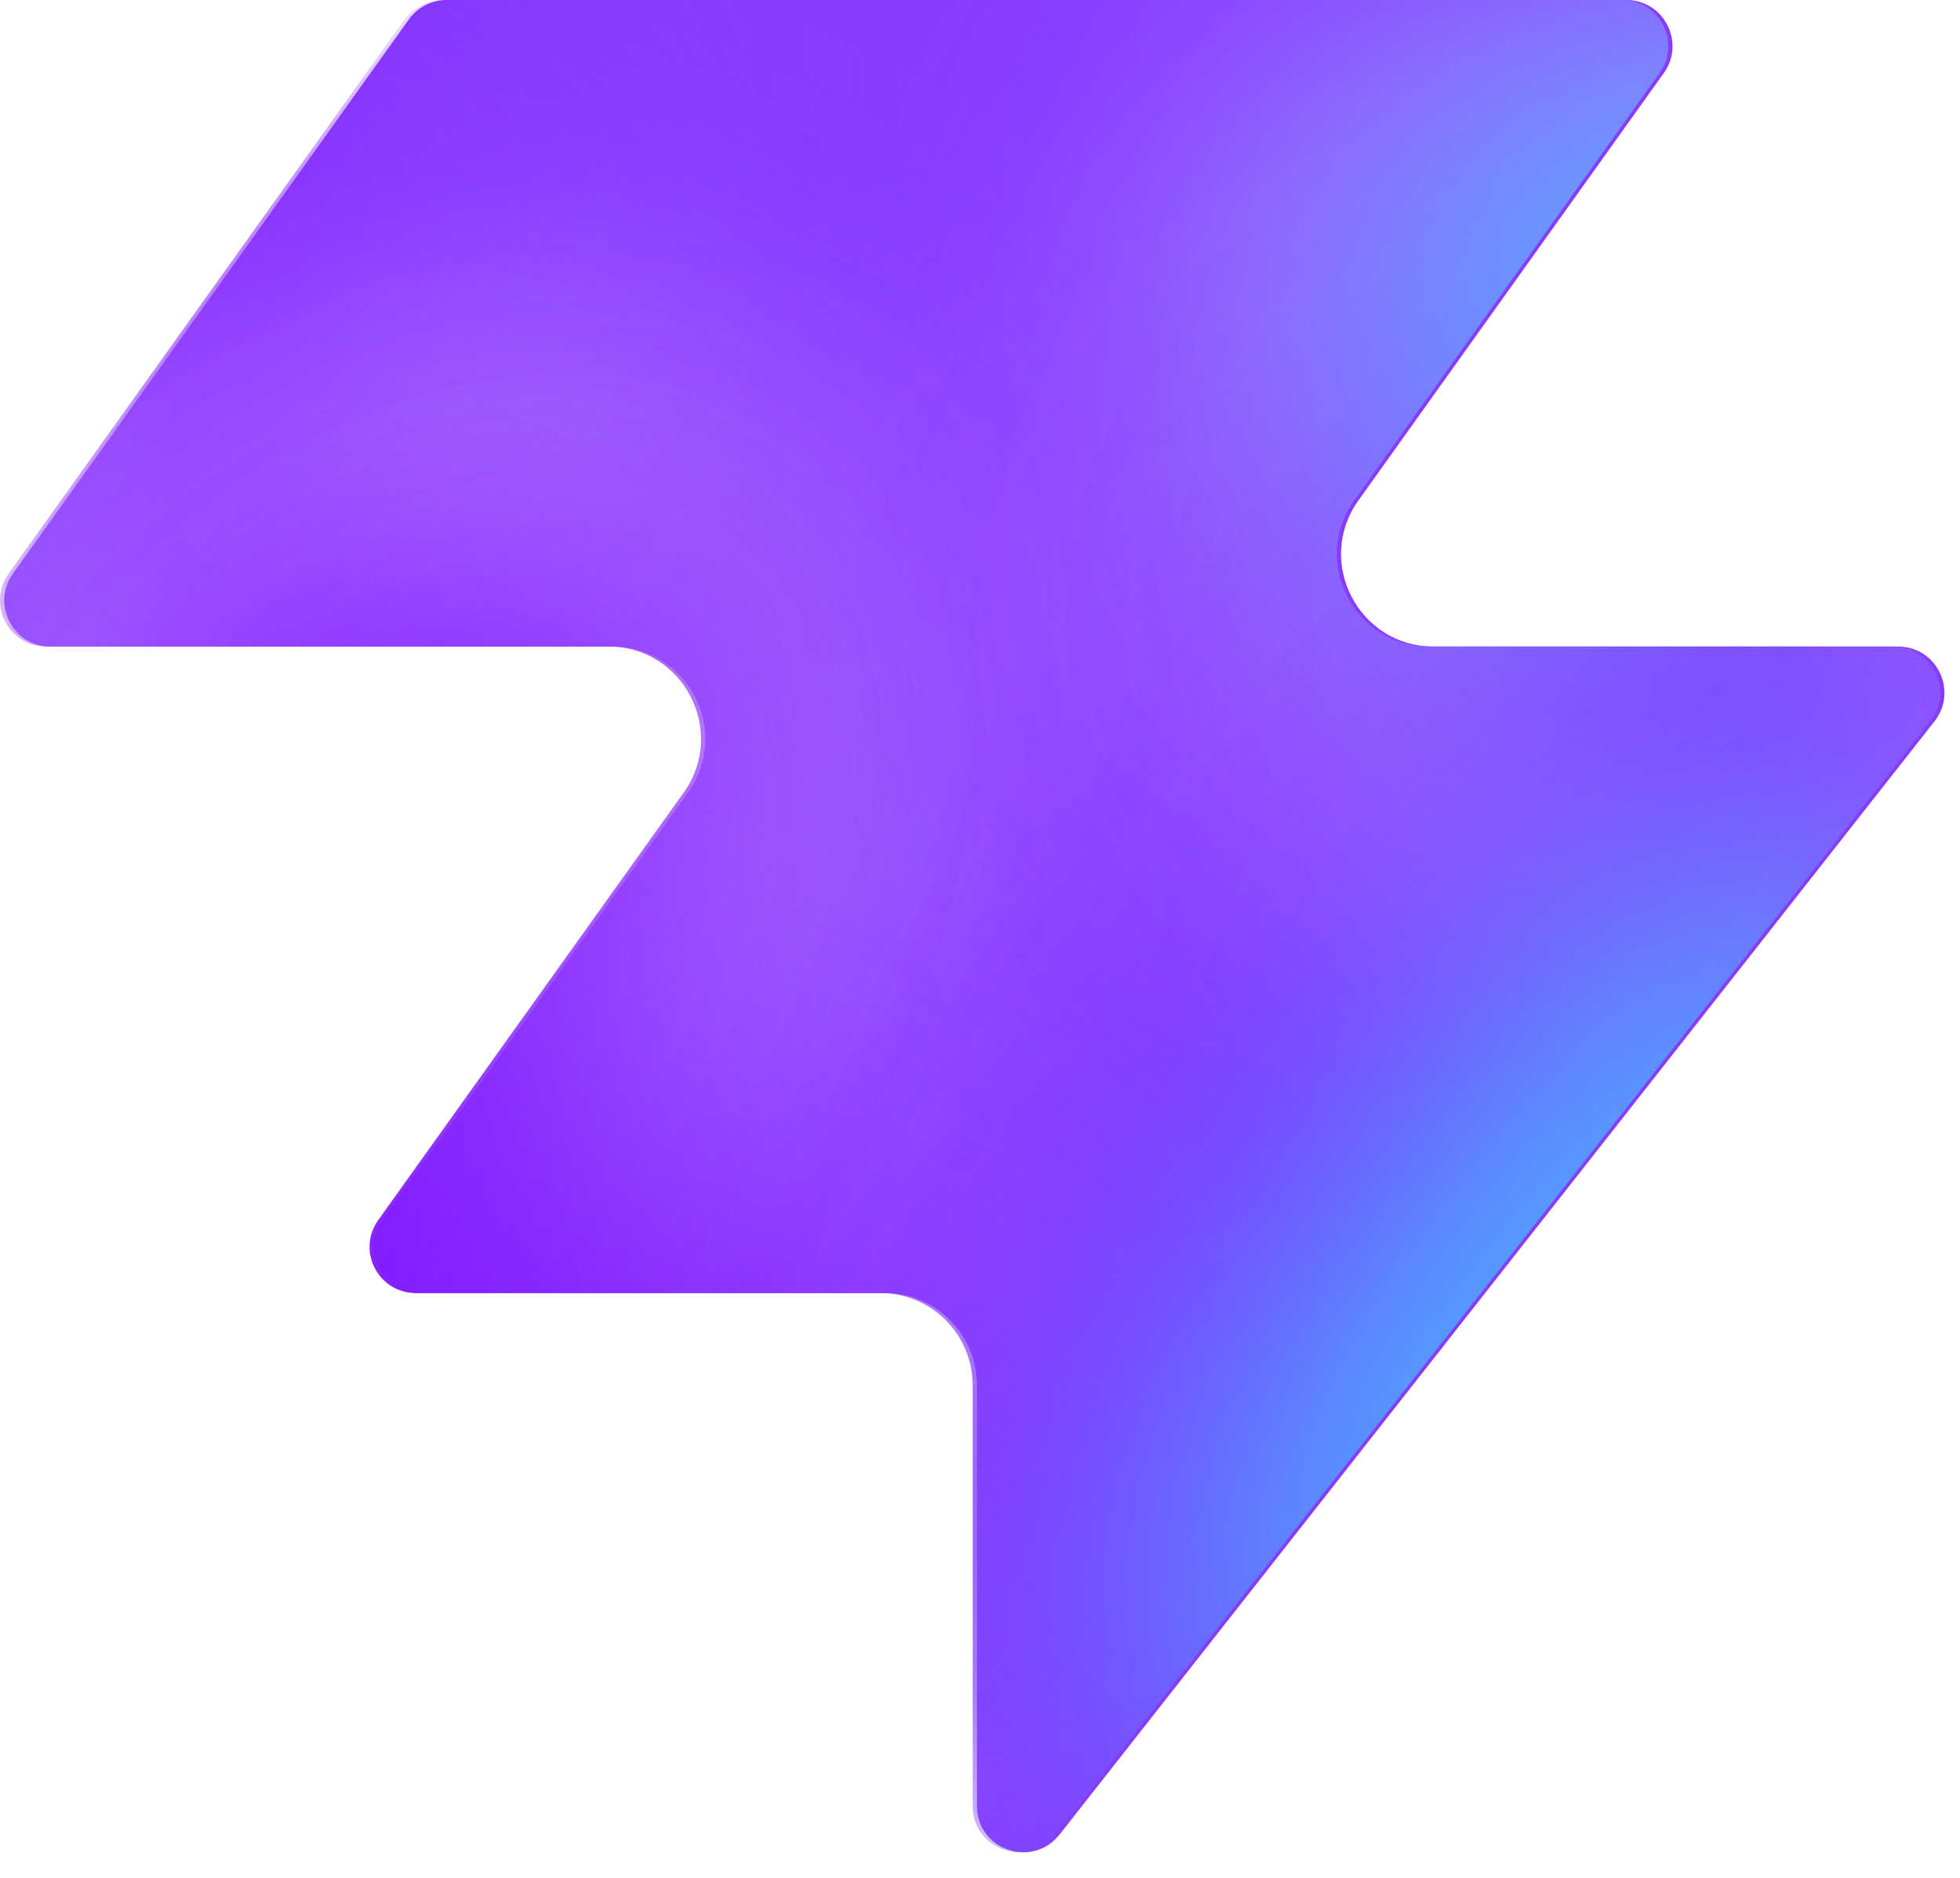
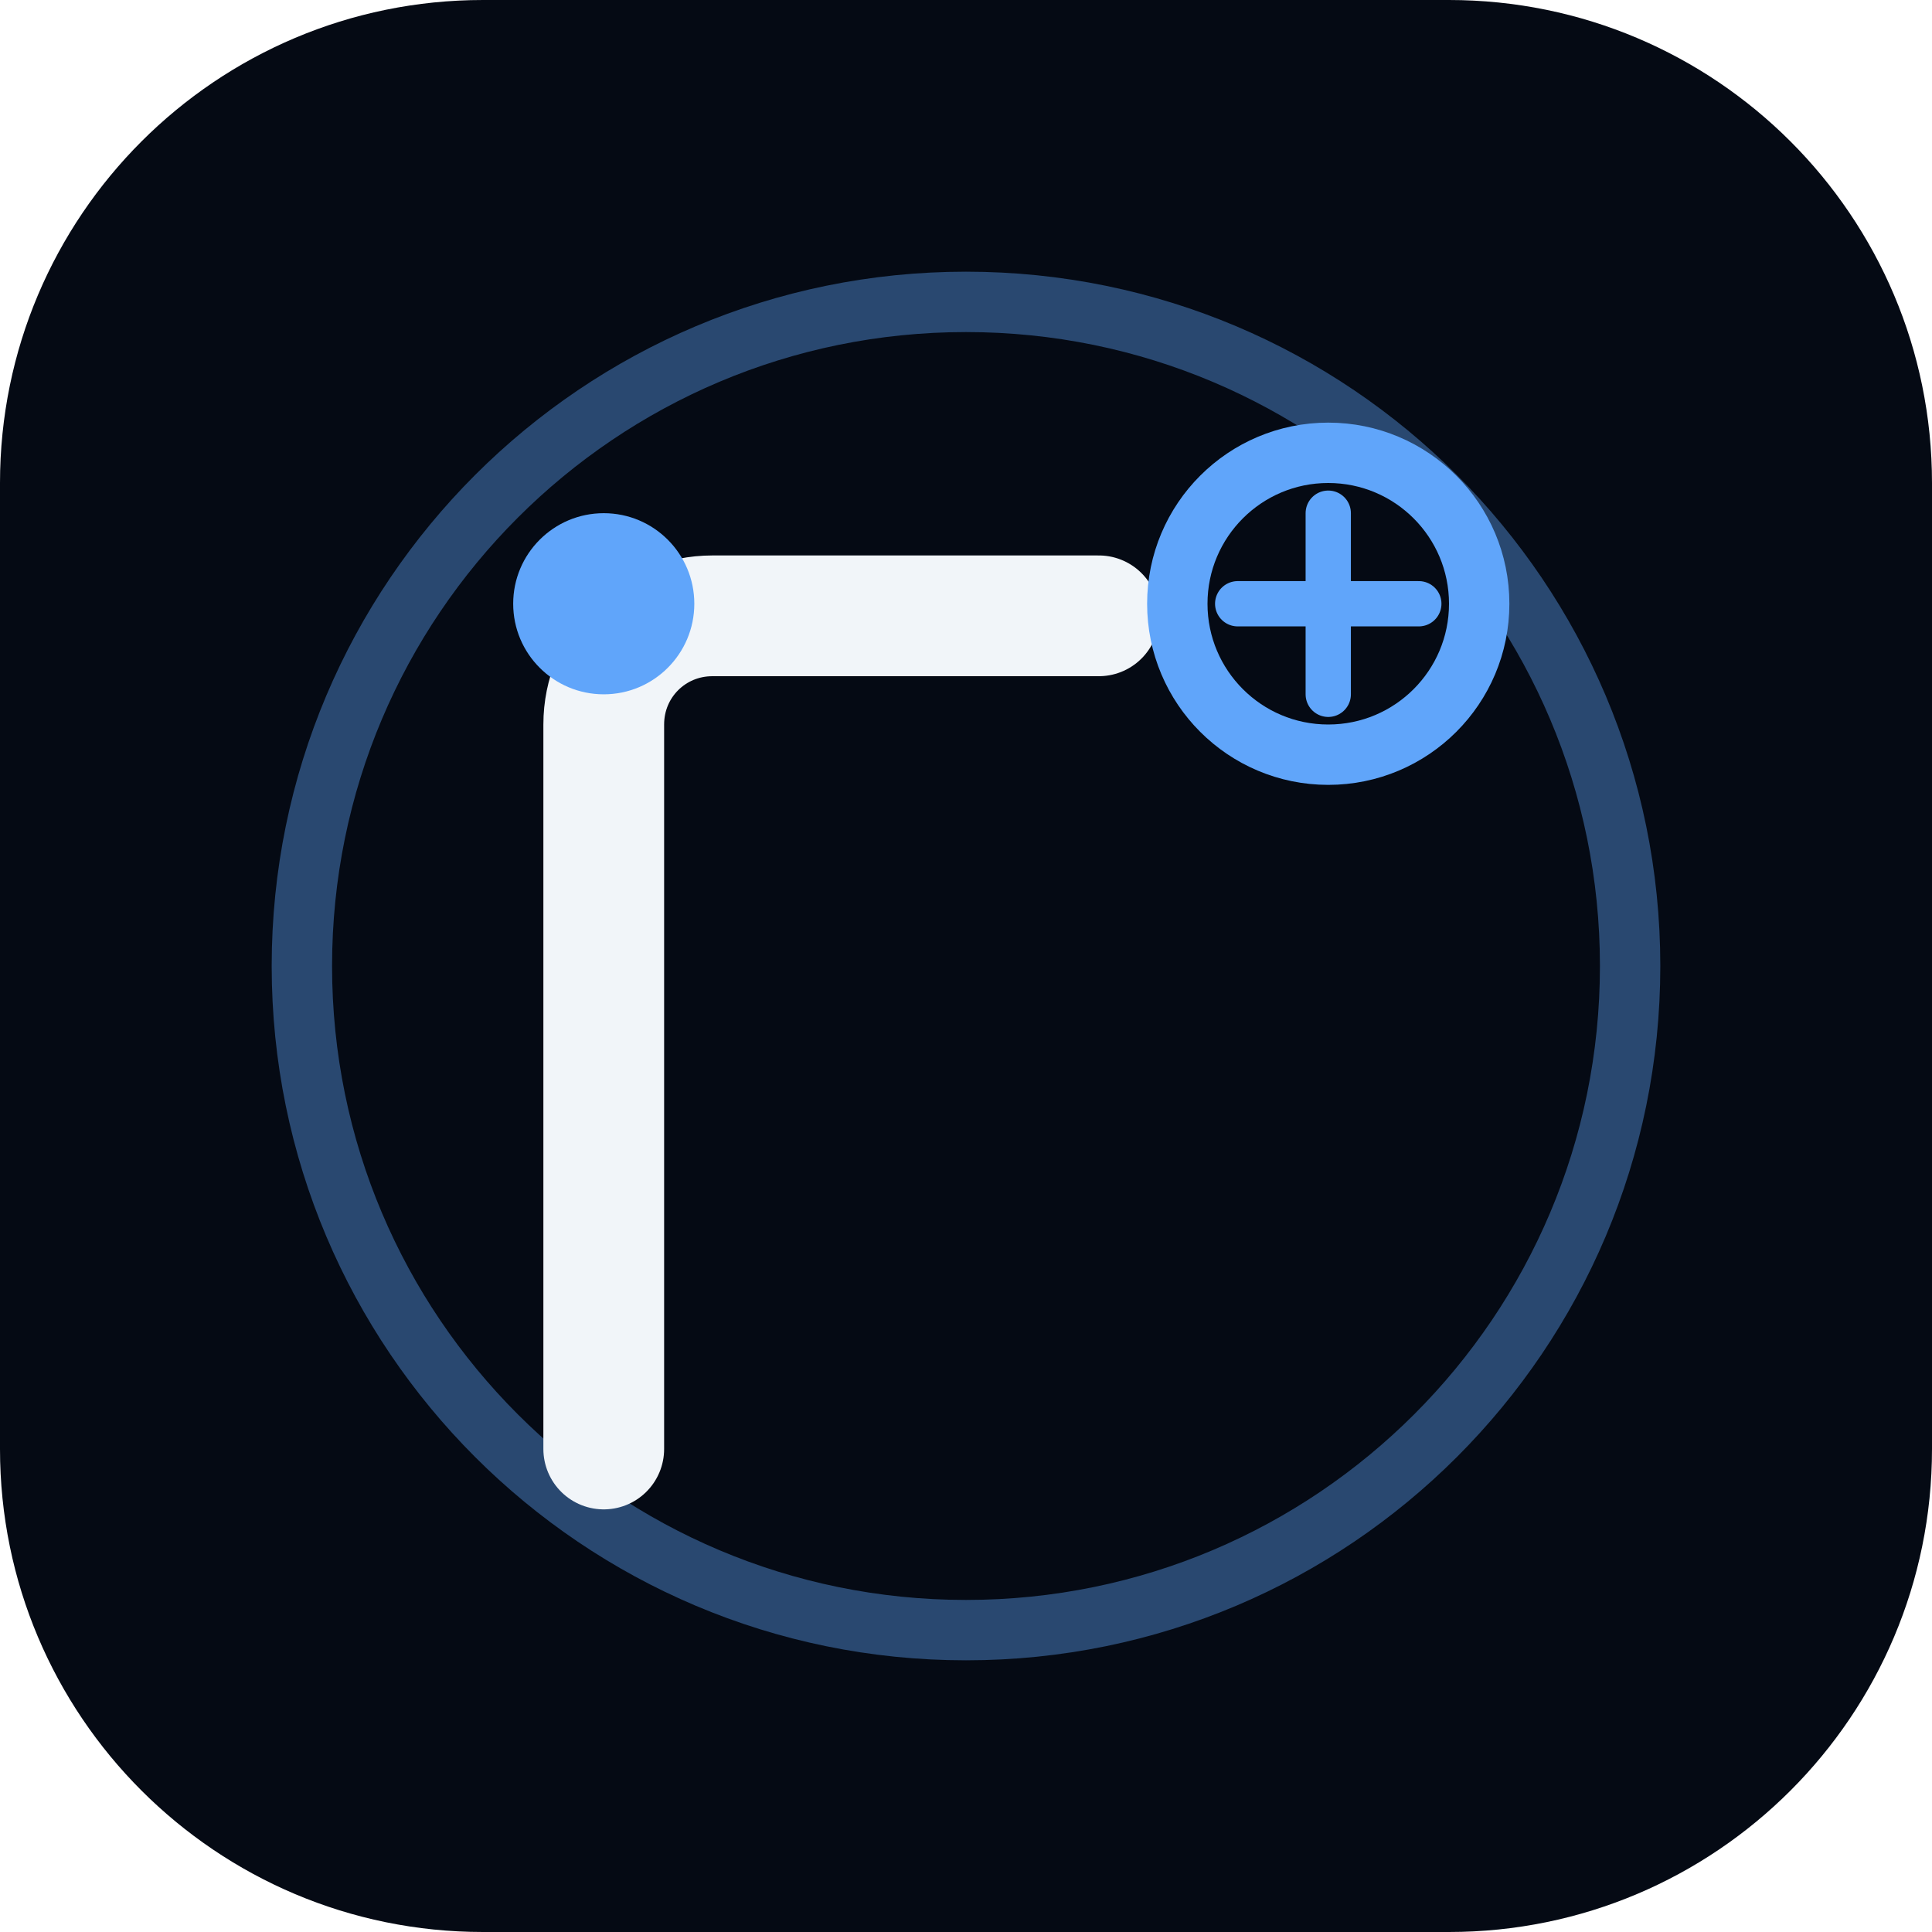
- <svg xmlns="http://www.w3.org/2000/svg" width="48" height="46" fill="none" viewBox="0 0 48 46">
-   <path fill="#863bff" d="M25.946 44.938c-.664.845-2.021.375-2.021-.698V33.937a2.26 2.26 0 0 0-2.262-2.262H10.287c-.92 0-1.456-1.04-.92-1.788l7.48-10.471c1.07-1.497 0-3.578-1.842-3.578H1.237c-.92 0-1.456-1.04-.92-1.788L10.013.474c.214-.297.556-.474.92-.474h28.894c.92 0 1.456 1.04.92 1.788l-7.48 10.471c-1.07 1.498 0 3.579 1.842 3.579h11.377c.943 0 1.473 1.088.89 1.83L25.947 44.94z" style="fill:#863bff;fill:color(display-p3 .525 .23 1);fill-opacity:1" />
-   <mask id="a" width="48" height="46" x="0" y="0" maskUnits="userSpaceOnUse" style="mask-type:alpha">
-     <path fill="#000" d="M25.842 44.938c-.664.844-2.021.375-2.021-.698V33.937a2.26 2.26 0 0 0-2.262-2.262H10.183c-.92 0-1.456-1.04-.92-1.788l7.48-10.471c1.07-1.498 0-3.579-1.842-3.579H1.133c-.92 0-1.456-1.04-.92-1.787L9.91.473c.214-.297.556-.474.92-.474h28.894c.92 0 1.456 1.04.92 1.788l-7.48 10.471c-1.07 1.498 0 3.578 1.842 3.578h11.377c.943 0 1.473 1.088.89 1.832L25.843 44.94z" style="fill:#000;fill-opacity:1" />
-   </mask>
-   <g mask="url(#a)">
-     <g filter="url(#b)">
-       <ellipse cx="5.508" cy="14.704" fill="#ede6ff" rx="5.508" ry="14.704" style="fill:#ede6ff;fill:color(display-p3 .927 .903 1);fill-opacity:1" transform="matrix(.00324 1 1 -.00324 -4.47 31.516)" />
-     </g>
-     <g filter="url(#c)">
-       <ellipse cx="10.399" cy="29.851" fill="#ede6ff" rx="10.399" ry="29.851" style="fill:#ede6ff;fill:color(display-p3 .927 .903 1);fill-opacity:1" transform="matrix(.00324 1 1 -.00324 -39.328 7.883)" />
-     </g>
-     <g filter="url(#d)">
-       <ellipse cx="5.508" cy="30.487" fill="#7e14ff" rx="5.508" ry="30.487" style="fill:#7e14ff;fill:color(display-p3 .492 .077 1);fill-opacity:1" transform="rotate(89.814 -25.913 -14.639)scale(1 -1)" />
-     </g>
-     <g filter="url(#e)">
-       <ellipse cx="5.508" cy="30.599" fill="#7e14ff" rx="5.508" ry="30.599" style="fill:#7e14ff;fill:color(display-p3 .492 .077 1);fill-opacity:1" transform="rotate(89.814 -32.644 -3.334)scale(1 -1)" />
-     </g>
-     <g filter="url(#f)">
-       <ellipse cx="5.508" cy="30.599" fill="#7e14ff" rx="5.508" ry="30.599" style="fill:#7e14ff;fill:color(display-p3 .492 .077 1);fill-opacity:1" transform="matrix(.00324 1 1 -.00324 -34.34 30.47)" />
-     </g>
-     <g filter="url(#g)">
-       <ellipse cx="14.072" cy="22.078" fill="#ede6ff" rx="14.072" ry="22.078" style="fill:#ede6ff;fill:color(display-p3 .927 .903 1);fill-opacity:1" transform="rotate(93.35 24.506 48.493)scale(-1 1)" />
-     </g>
-     <g filter="url(#h)">
-       <ellipse cx="3.47" cy="21.501" fill="#7e14ff" rx="3.47" ry="21.501" style="fill:#7e14ff;fill:color(display-p3 .492 .077 1);fill-opacity:1" transform="rotate(89.009 28.708 47.59)scale(-1 1)" />
-     </g>
-     <g filter="url(#i)">
-       <ellipse cx="3.47" cy="21.501" fill="#7e14ff" rx="3.47" ry="21.501" style="fill:#7e14ff;fill:color(display-p3 .492 .077 1);fill-opacity:1" transform="rotate(89.009 28.708 47.59)scale(-1 1)" />
-     </g>
-     <g filter="url(#j)">
-       <ellipse cx=".387" cy="8.972" fill="#7e14ff" rx="4.407" ry="29.108" style="fill:#7e14ff;fill:color(display-p3 .492 .077 1);fill-opacity:1" transform="rotate(39.51 .387 8.972)" />
-     </g>
-     <g filter="url(#k)">
-       <ellipse cx="47.523" cy="-6.092" fill="#7e14ff" rx="4.407" ry="29.108" style="fill:#7e14ff;fill:color(display-p3 .492 .077 1);fill-opacity:1" transform="rotate(37.892 47.523 -6.092)" />
-     </g>
-     <g filter="url(#l)">
-       <ellipse cx="41.412" cy="6.333" fill="#47bfff" rx="5.971" ry="9.665" style="fill:#47bfff;fill:color(display-p3 .28 .748 1);fill-opacity:1" transform="rotate(37.892 41.412 6.333)" />
-     </g>
-     <g filter="url(#m)">
-       <ellipse cx="-1.879" cy="38.332" fill="#7e14ff" rx="4.407" ry="29.108" style="fill:#7e14ff;fill:color(display-p3 .492 .077 1);fill-opacity:1" transform="rotate(37.892 -1.88 38.332)" />
-     </g>
-     <g filter="url(#n)">
-       <ellipse cx="-1.879" cy="38.332" fill="#7e14ff" rx="4.407" ry="29.108" style="fill:#7e14ff;fill:color(display-p3 .492 .077 1);fill-opacity:1" transform="rotate(37.892 -1.88 38.332)" />
-     </g>
-     <g filter="url(#o)">
-       <ellipse cx="35.651" cy="29.907" fill="#7e14ff" rx="4.407" ry="29.108" style="fill:#7e14ff;fill:color(display-p3 .492 .077 1);fill-opacity:1" transform="rotate(37.892 35.651 29.907)" />
-     </g>
-     <g filter="url(#p)">
-       <ellipse cx="38.418" cy="32.4" fill="#47bfff" rx="5.971" ry="15.297" style="fill:#47bfff;fill:color(display-p3 .28 .748 1);fill-opacity:1" transform="rotate(37.892 38.418 32.4)" />
-     </g>
-   </g>
-   <defs>
-     <filter id="b" width="60.045" height="41.654" x="-19.77" y="16.149" color-interpolation-filters="sRGB" filterUnits="userSpaceOnUse">
-       <feFlood flood-opacity="0" result="BackgroundImageFix" />
-       <feBlend in="SourceGraphic" in2="BackgroundImageFix" result="shape" />
-       <feGaussianBlur result="effect1_foregroundBlur_2002_17158" stdDeviation="7.659" />
-     </filter>
-     <filter id="c" width="90.34" height="51.437" x="-54.613" y="-7.533" color-interpolation-filters="sRGB" filterUnits="userSpaceOnUse">
-       <feFlood flood-opacity="0" result="BackgroundImageFix" />
-       <feBlend in="SourceGraphic" in2="BackgroundImageFix" result="shape" />
-       <feGaussianBlur result="effect1_foregroundBlur_2002_17158" stdDeviation="7.659" />
-     </filter>
-     <filter id="d" width="79.355" height="29.4" x="-49.64" y="2.03" color-interpolation-filters="sRGB" filterUnits="userSpaceOnUse">
-       <feFlood flood-opacity="0" result="BackgroundImageFix" />
-       <feBlend in="SourceGraphic" in2="BackgroundImageFix" result="shape" />
-       <feGaussianBlur result="effect1_foregroundBlur_2002_17158" stdDeviation="4.596" />
-     </filter>
-     <filter id="e" width="79.579" height="29.4" x="-45.045" y="20.029" color-interpolation-filters="sRGB" filterUnits="userSpaceOnUse">
-       <feFlood flood-opacity="0" result="BackgroundImageFix" />
-       <feBlend in="SourceGraphic" in2="BackgroundImageFix" result="shape" />
-       <feGaussianBlur result="effect1_foregroundBlur_2002_17158" stdDeviation="4.596" />
-     </filter>
-     <filter id="f" width="79.579" height="29.4" x="-43.513" y="21.178" color-interpolation-filters="sRGB" filterUnits="userSpaceOnUse">
-       <feFlood flood-opacity="0" result="BackgroundImageFix" />
-       <feBlend in="SourceGraphic" in2="BackgroundImageFix" result="shape" />
-       <feGaussianBlur result="effect1_foregroundBlur_2002_17158" stdDeviation="4.596" />
-     </filter>
-     <filter id="g" width="74.749" height="58.852" x="15.756" y="-17.901" color-interpolation-filters="sRGB" filterUnits="userSpaceOnUse">
-       <feFlood flood-opacity="0" result="BackgroundImageFix" />
-       <feBlend in="SourceGraphic" in2="BackgroundImageFix" result="shape" />
-       <feGaussianBlur result="effect1_foregroundBlur_2002_17158" stdDeviation="7.659" />
-     </filter>
-     <filter id="h" width="61.377" height="25.362" x="23.548" y="2.284" color-interpolation-filters="sRGB" filterUnits="userSpaceOnUse">
-       <feFlood flood-opacity="0" result="BackgroundImageFix" />
-       <feBlend in="SourceGraphic" in2="BackgroundImageFix" result="shape" />
-       <feGaussianBlur result="effect1_foregroundBlur_2002_17158" stdDeviation="4.596" />
-     </filter>
-     <filter id="i" width="61.377" height="25.362" x="23.548" y="2.284" color-interpolation-filters="sRGB" filterUnits="userSpaceOnUse">
-       <feFlood flood-opacity="0" result="BackgroundImageFix" />
-       <feBlend in="SourceGraphic" in2="BackgroundImageFix" result="shape" />
-       <feGaussianBlur result="effect1_foregroundBlur_2002_17158" stdDeviation="4.596" />
-     </filter>
-     <filter id="j" width="56.045" height="63.649" x="-27.636" y="-22.853" color-interpolation-filters="sRGB" filterUnits="userSpaceOnUse">
-       <feFlood flood-opacity="0" result="BackgroundImageFix" />
-       <feBlend in="SourceGraphic" in2="BackgroundImageFix" result="shape" />
-       <feGaussianBlur result="effect1_foregroundBlur_2002_17158" stdDeviation="4.596" />
-     </filter>
-     <filter id="k" width="54.814" height="64.646" x="20.116" y="-38.415" color-interpolation-filters="sRGB" filterUnits="userSpaceOnUse">
-       <feFlood flood-opacity="0" result="BackgroundImageFix" />
-       <feBlend in="SourceGraphic" in2="BackgroundImageFix" result="shape" />
-       <feGaussianBlur result="effect1_foregroundBlur_2002_17158" stdDeviation="4.596" />
-     </filter>
-     <filter id="l" width="33.541" height="35.313" x="24.641" y="-11.323" color-interpolation-filters="sRGB" filterUnits="userSpaceOnUse">
-       <feFlood flood-opacity="0" result="BackgroundImageFix" />
-       <feBlend in="SourceGraphic" in2="BackgroundImageFix" result="shape" />
-       <feGaussianBlur result="effect1_foregroundBlur_2002_17158" stdDeviation="4.596" />
-     </filter>
-     <filter id="m" width="54.814" height="64.646" x="-29.286" y="6.009" color-interpolation-filters="sRGB" filterUnits="userSpaceOnUse">
-       <feFlood flood-opacity="0" result="BackgroundImageFix" />
-       <feBlend in="SourceGraphic" in2="BackgroundImageFix" result="shape" />
-       <feGaussianBlur result="effect1_foregroundBlur_2002_17158" stdDeviation="4.596" />
-     </filter>
-     <filter id="n" width="54.814" height="64.646" x="-29.286" y="6.009" color-interpolation-filters="sRGB" filterUnits="userSpaceOnUse">
-       <feFlood flood-opacity="0" result="BackgroundImageFix" />
-       <feBlend in="SourceGraphic" in2="BackgroundImageFix" result="shape" />
-       <feGaussianBlur result="effect1_foregroundBlur_2002_17158" stdDeviation="4.596" />
-     </filter>
-     <filter id="o" width="54.814" height="64.646" x="8.244" y="-2.416" color-interpolation-filters="sRGB" filterUnits="userSpaceOnUse">
-       <feFlood flood-opacity="0" result="BackgroundImageFix" />
-       <feBlend in="SourceGraphic" in2="BackgroundImageFix" result="shape" />
-       <feGaussianBlur result="effect1_foregroundBlur_2002_17158" stdDeviation="4.596" />
-     </filter>
-     <filter id="p" width="39.409" height="43.623" x="18.713" y="10.588" color-interpolation-filters="sRGB" filterUnits="userSpaceOnUse">
-       <feFlood flood-opacity="0" result="BackgroundImageFix" />
-       <feBlend in="SourceGraphic" in2="BackgroundImageFix" result="shape" />
-       <feGaussianBlur result="effect1_foregroundBlur_2002_17158" stdDeviation="4.596" />
-     </filter>
-   </defs>
+ <svg xmlns="http://www.w3.org/2000/svg" viewBox="0 0 32 32" fill="none">
+   <rect width="32" height="32" rx="8" fill="#050a14" />
+   <circle cx="16" cy="16" r="11" stroke="#60a5fa" stroke-width="1" stroke-opacity="0.4" />
+   <path d="M10 24V12c0-1 .8-1.8 1.8-1.8h6.4" stroke="#f1f5f9" stroke-width="2" stroke-linecap="round" stroke-linejoin="round" />
+   <circle cx="10" cy="10" r="1.5" fill="#60a5fa" />
+   <circle cx="22" cy="10" r="2.5" stroke="#60a5fa" stroke-width="1" />
+   <path d="M22 8.5v3M20.5 10h3" stroke="#60a5fa" stroke-width="0.75" stroke-linecap="round" />
</svg>
